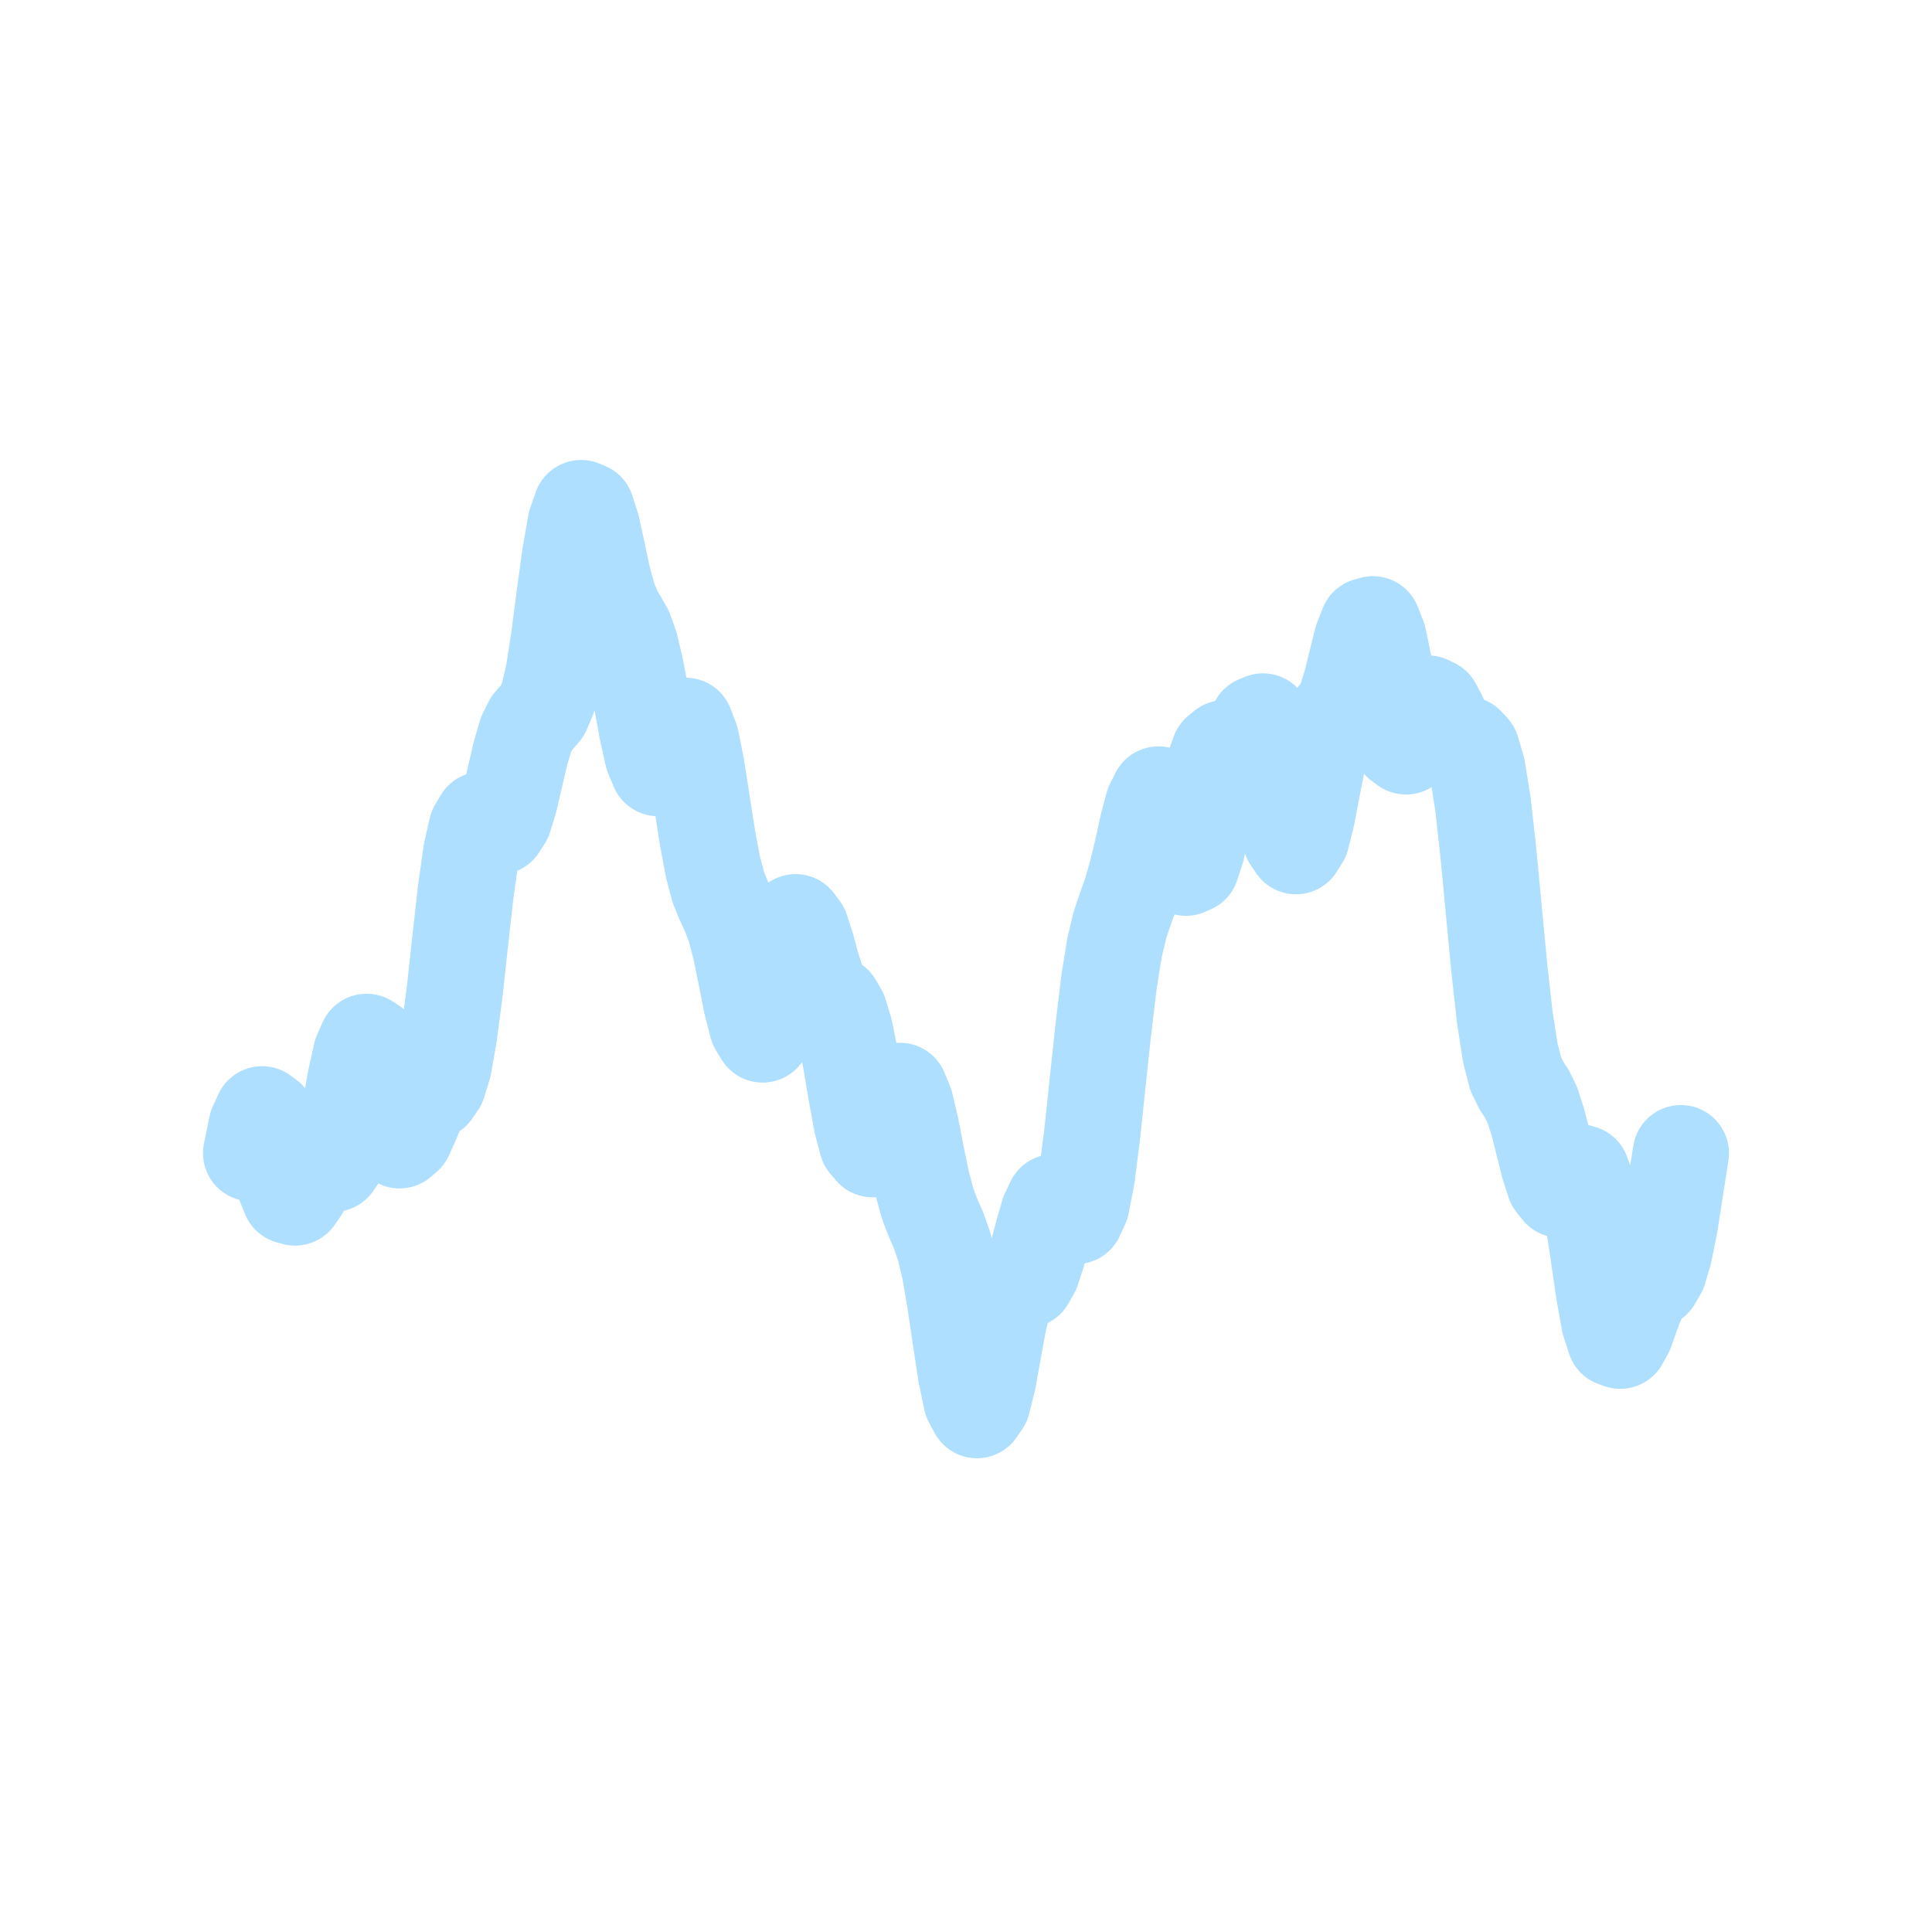
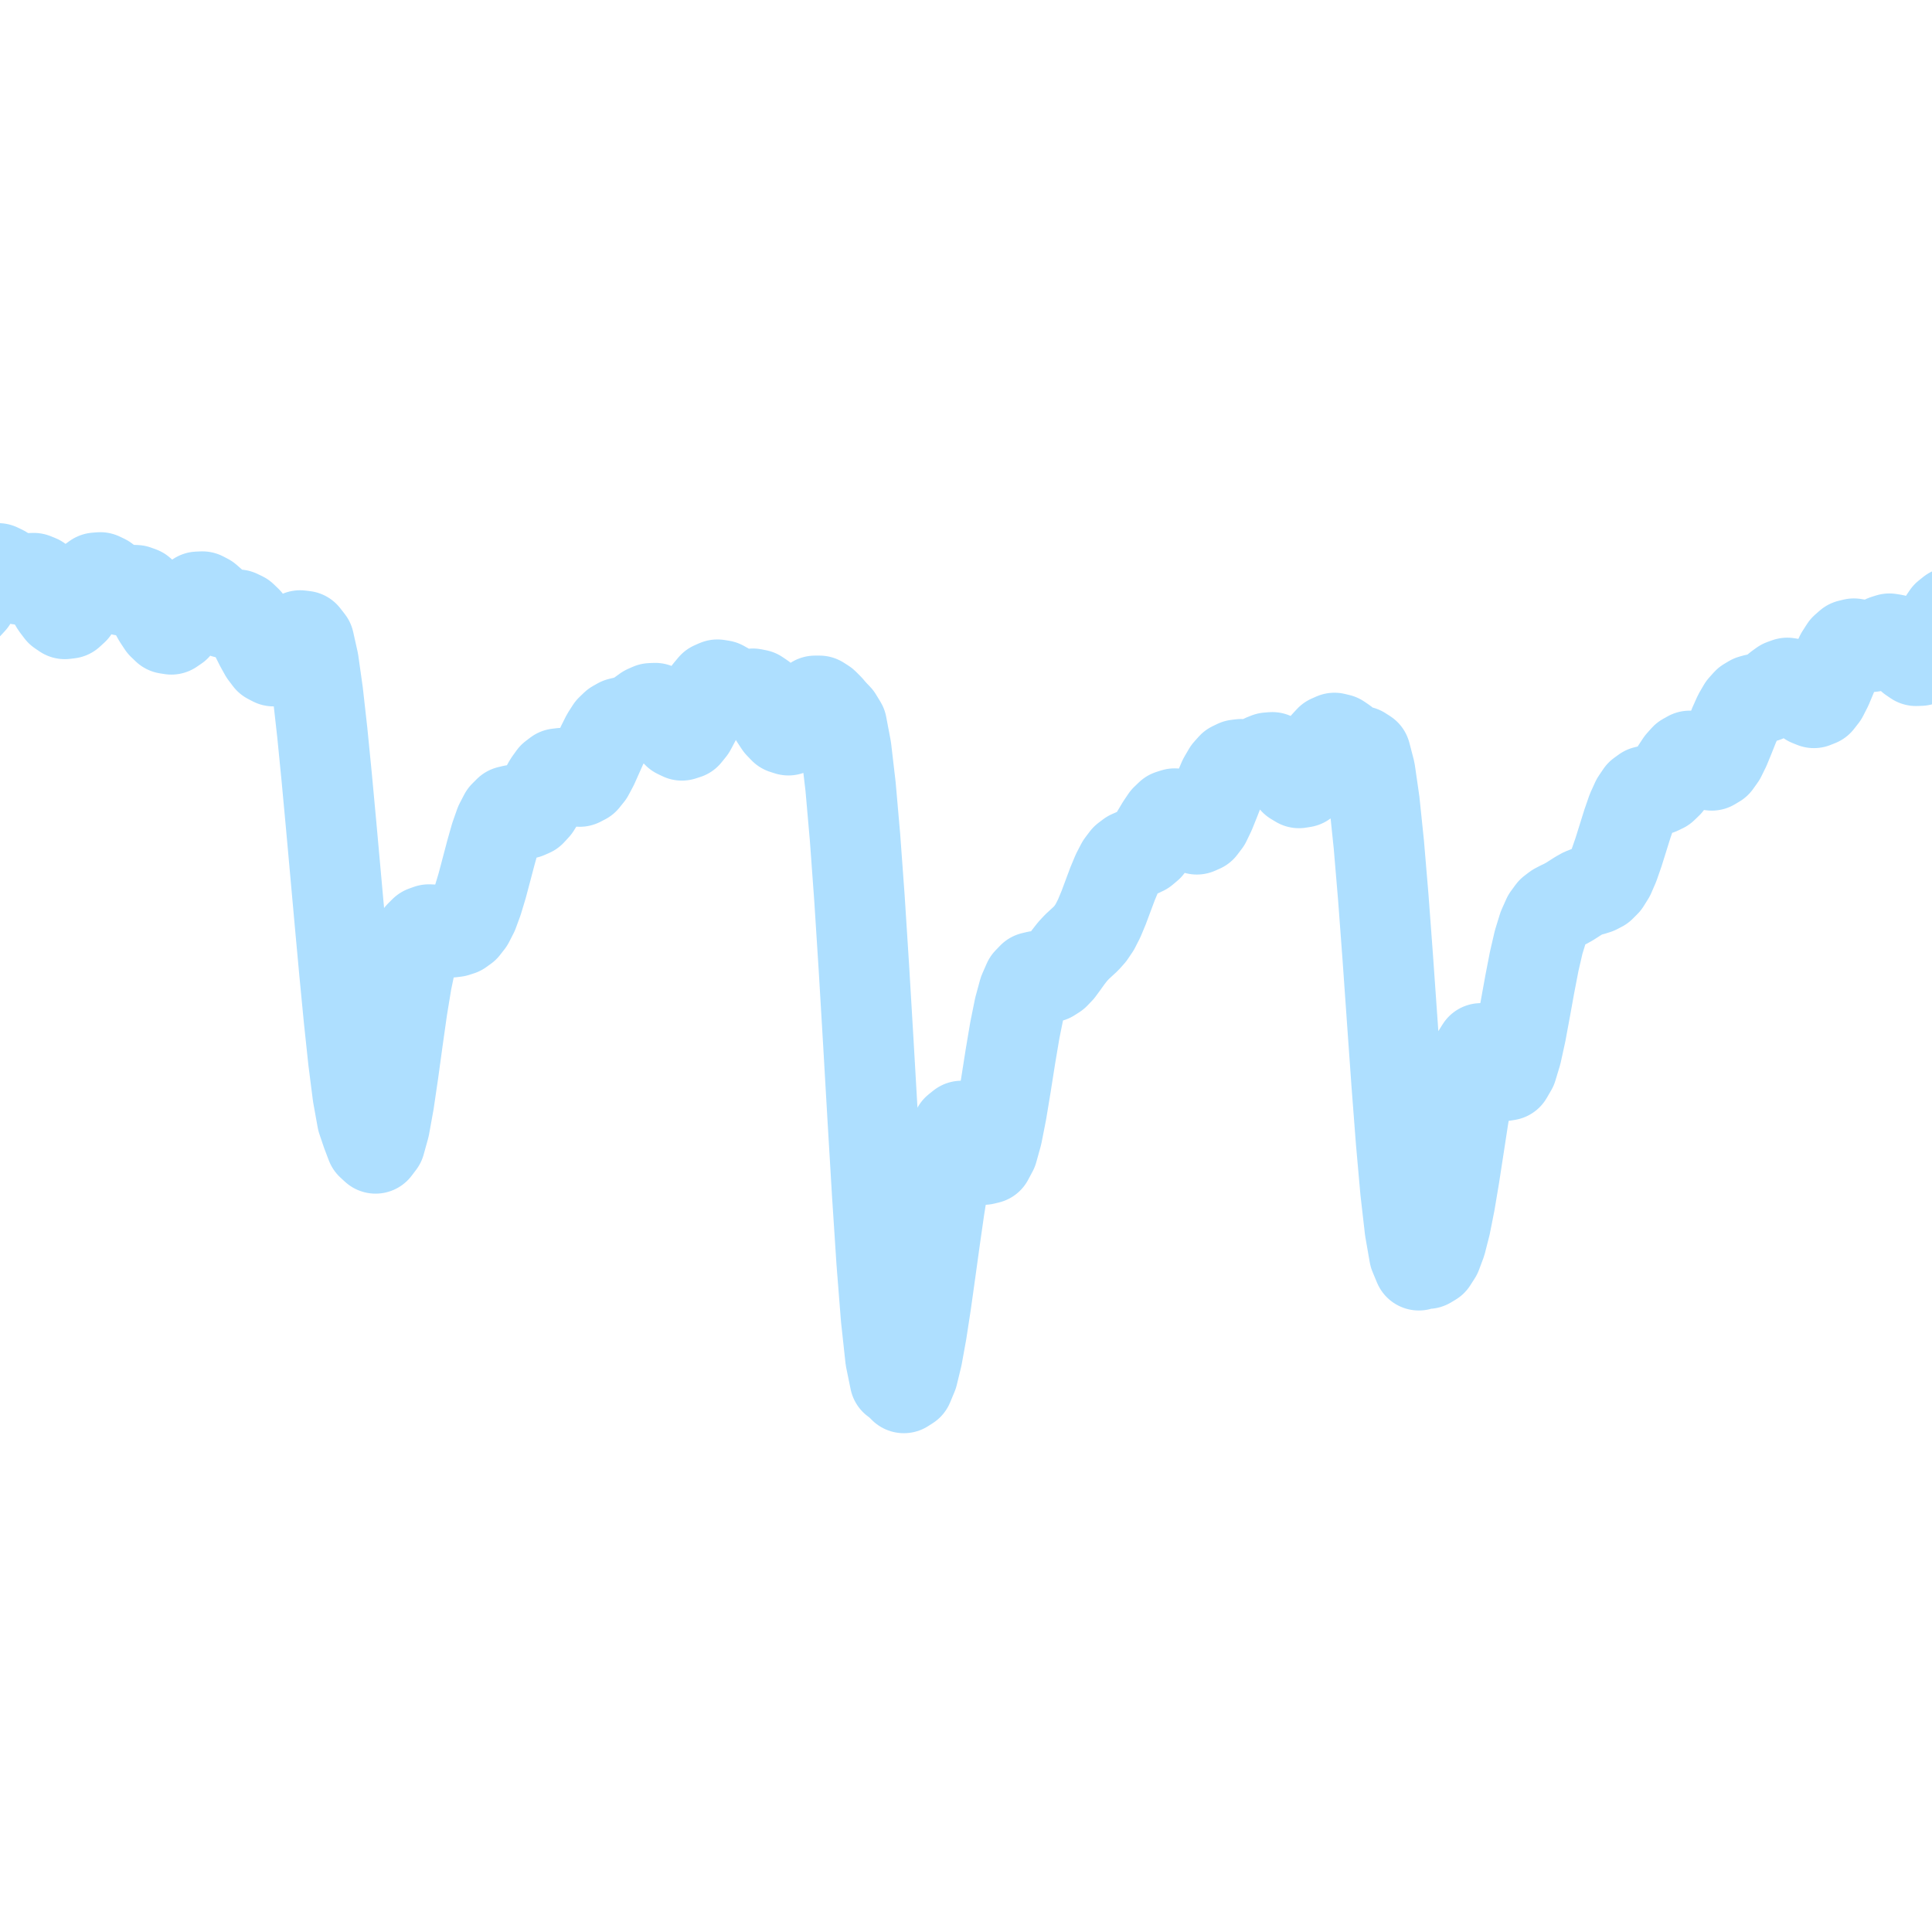
- <svg xmlns="http://www.w3.org/2000/svg" width="1024" height="1024" viewBox="0 0 1024 1024">
-   <path d="M133.1,611.2L136.0,597.0L138.9,590.6L141.9,592.8L144.8,602.3L147.7,615.1L150.6,626.8L153.5,633.9L156.4,634.7L159.4,630.4L162.3,623.6L165.2,617.6L168.1,614.6L171.0,614.9L173.9,616.6L176.8,616.8L179.8,612.5L182.7,602.5L185.6,587.8L188.5,571.8L191.4,558.7L194.3,552.2L197.2,554.1L200.2,563.7L203.1,577.5L206.0,591.3L208.9,601.0L211.8,604.4L214.7,601.9L217.6,595.5L220.6,588.5L223.5,583.3L226.4,580.4L229.3,578.4L232.2,574.2L235.1,564.9L238.0,548.4L241.0,525.5L243.9,498.9L246.8,473.0L249.7,452.3L252.6,439.4L255.5,434.5L258.4,435.3L261.4,437.7L264.3,438.0L267.2,433.5L270.1,424.0L273.0,411.6L275.9,399.1L278.8,389.3L281.8,383.3L284.7,380.0L287.6,376.6L290.5,369.7L293.4,357.1L296.3,338.4L299.2,316.1L302.2,294.3L305.1,277.6L308.0,269.3L310.9,270.5L313.8,279.6L316.7,293.0L319.6,306.6L322.6,317.4L325.5,324.6L328.4,329.4L331.3,334.5L334.2,342.7L337.1,355.1L340.0,370.8L343.0,387.1L345.9,400.2L348.8,407.1L351.7,406.5L354.6,400.1L357.5,391.4L360.4,385.0L363.4,384.7L366.3,392.3L369.2,406.9L372.1,425.5L375.0,444.1L377.9,459.6L380.8,470.5L383.8,477.8L386.7,484.0L389.6,491.8L392.5,503.0L395.4,517.2L398.3,531.9L401.3,543.5L404.2,548.3L407.1,544.8L410.0,533.7L412.9,518.1L415.8,502.9L418.7,492.2L421.7,488.8L424.6,492.7L427.5,501.7L430.4,512.3L433.3,521.2L436.2,526.8L439.1,529.7L442.1,532.1L445.0,537.1L447.9,546.8L450.8,561.3L453.7,578.4L456.6,594.5L459.5,605.6L462.5,609.1L465.4,605.0L468.3,595.7L471.2,585.3L474.1,578.5L477.0,578.2L479.9,585.2L482.9,597.9L485.8,612.9L488.7,626.9L491.6,637.7L494.5,645.4L497.4,652.0L500.3,660.2L503.3,672.5L506.2,689.5L509.1,709.2L512.0,728.2L514.9,742.0L517.8,747.4L520.7,743.2L523.7,731.3L526.6,715.1L529.5,699.4L532.4,687.7L535.3,681.4L538.2,679.6L541.1,679.7L544.1,678.3L547.0,673.2L549.9,664.3L552.8,653.3L555.7,643.3L558.6,637.2L561.5,636.3L564.5,639.5L567.4,643.7L570.3,644.5L573.2,638.2L576.1,623.1L579.0,600.1L581.9,572.5L584.9,544.6L587.8,520.5L590.7,502.4L593.6,490.2L596.5,481.6L599.4,473.5L602.3,463.5L605.3,451.2L608.2,438.0L611.1,426.9L614.0,421.1L616.9,422.5L619.8,430.5L622.7,442.3L625.7,453.5L628.6,459.9L631.5,458.6L634.4,449.7L637.3,435.5L640.2,419.8L643.2,406.9L646.1,399.0L649.0,396.6L651.9,397.7L654.8,399.2L657.7,398.6L660.6,394.8L663.6,388.8L666.5,383.6L669.4,382.4L672.3,387.7L675.2,399.6L678.1,415.8L681.0,432.2L684.0,444.2L686.9,448.5L689.8,443.9L692.7,432.3L695.6,417.1L698.5,402.4L701.4,391.2L704.4,384.4L707.3,380.7L710.2,377.4L713.1,371.8L716.0,362.7L718.9,351.0L721.8,339.4L724.8,331.7L727.7,330.9L730.6,338.2L733.5,352.1L736.4,368.8L739.3,383.9L742.2,393.4L745.2,395.6L748.1,391.4L751.0,383.7L753.9,376.5L756.8,372.9L759.7,374.3L762.6,379.7L765.6,386.7L768.5,392.4L771.4,395.1L774.3,395.0L777.2,394.6L780.1,397.7L783.0,407.6L786.0,426.1L788.9,452.3L791.8,483.0L794.7,513.5L797.6,539.4L800.5,558.1L803.4,569.3L806.4,575.4L809.3,579.8L812.2,585.7L815.1,594.7L818.0,606.2L820.9,617.8L823.8,626.7L826.8,630.5L829.7,629.1L832.6,624.7L835.5,621.0L838.4,621.8L841.3,629.7L844.2,644.7L847.2,664.4L850.1,684.6L853.0,700.7L855.9,709.6L858.8,710.6L861.7,705.4L864.6,697.1L867.6,689.2L870.5,683.8L873.4,680.8L876.3,678.3L879.2,673.3L882.1,663.6L885.1,648.5L888.0,629.8L890.9,611.2" fill="none" stroke="#4DB8FF" stroke-opacity="0.45" stroke-width="51" stroke-linecap="round" stroke-linejoin="round" />
+ <svg xmlns="http://www.w3.org/2000/svg" width="1088" height="1088" viewBox="-32 -32 1088 1088">
+   <path d="M-83.0,290.3L-80.5,291.2L-78.0,291.3L-75.5,290.9L-73.0,290.4L-70.5,290.4L-68.0,291.5L-65.5,293.9L-63.0,297.4L-60.5,301.6L-58.0,305.5L-55.5,308.5L-53.0,309.7L-50.5,308.8L-48.0,306.1L-45.5,301.9L-43.0,297.2L-40.5,292.9L-38.0,289.7L-35.5,288.1L-33.0,288.1L-30.5,289.3L-28.0,291.1L-25.5,292.8L-23.0,294.0L-20.5,294.4L-18.0,294.1L-15.5,293.7L-13.0,293.6L-10.5,294.6L-8.0,296.8L-5.5,300.3L-3.0,304.5L-0.5,308.7L2.0,312.0L4.5,313.7L7.0,313.4L9.5,311.1L12.0,307.4L14.5,302.8L17.0,298.5L19.5,295.2L22.0,293.4L24.5,293.2L27.0,294.4L29.5,296.3L32.0,298.3L34.5,299.8L37.0,300.5L39.5,300.6L42.0,300.3L44.5,300.4L47.0,301.3L49.5,303.5L52.0,307.0L54.5,311.3L57.0,315.8L59.5,319.6L62.0,322.0L64.5,322.4L67.0,320.7L69.5,317.5L72.0,313.3L74.5,309.2L77.0,305.9L79.5,304.1L82.0,304.0L84.5,305.3L87.0,307.5L89.5,309.9L92.0,311.9L94.5,313.1L97.0,313.7L99.5,313.9L102.0,314.2L104.5,315.4L107.0,317.8L109.5,321.5L112.0,326.2L114.5,331.2L117.0,335.7L119.5,339.0L122.0,340.3L124.5,339.7L127.0,337.3L129.5,333.8L132.0,330.2L134.5,327.4L137.0,325.9L139.5,326.2L142.0,329.4L144.5,340.6L147.0,358.3L149.5,380.6L152.0,405.9L154.5,432.9L157.0,460.6L159.5,488.3L162.0,515.5L164.5,541.4L167.0,564.9L169.5,584.5L172.0,598.4L174.5,605.8L177.0,612.4L179.5,614.7L182.0,611.4L184.5,602.4L187.0,588.6L189.5,571.6L192.0,553.4L194.5,535.8L197.0,520.6L199.5,508.6L202.0,500.1L204.5,494.9L207.0,492.4L209.5,491.5L212.0,491.6L214.5,492.0L217.0,492.5L219.5,492.8L222.0,493.0L224.5,492.7L227.0,491.9L229.5,490.1L232.0,486.9L234.5,482.0L237.0,475.2L239.5,466.9L242.0,457.5L244.5,448.0L247.0,439.2L249.5,432.1L252.0,427.3L254.5,424.8L257.0,424.2L259.5,424.9L262.0,425.9L264.5,426.1L267.0,425.0L269.5,422.3L272.0,418.3L274.5,413.6L277.0,409.1L279.5,405.6L282.0,403.7L284.5,403.4L287.0,404.5L289.5,406.2L292.0,407.7L294.5,408.1L297.0,406.8L299.5,403.7L302.0,399.0L304.5,393.4L307.0,387.8L309.5,382.8L312.0,378.9L314.5,376.5L317.0,375.1L319.5,374.5L322.0,373.9L324.5,373.0L327.0,371.6L329.5,369.8L332.0,368.0L334.5,366.9L337.0,366.8L339.5,368.2L342.0,370.9L344.5,374.5L347.0,378.1L349.5,380.9L352.0,382.1L354.5,381.3L357.0,378.2L359.5,373.5L362.0,367.9L364.5,362.3L367.0,357.7L369.5,354.7L372.0,353.6L374.5,354.0L377.0,355.4L379.5,357.2L382.0,358.6L384.5,359.4L387.0,359.4L389.5,359.0L392.0,358.7L394.5,359.2L397.0,360.9L399.5,363.8L402.0,367.7L404.5,372.0L407.0,375.8L409.5,378.4L412.0,379.2L414.5,378.0L417.0,375.1L419.5,371.4L422.0,367.5L424.5,364.4L427.0,362.7L429.5,362.7L432.0,364.3L434.5,366.8L437.0,369.7L439.5,372.3L442.0,376.4L444.5,389.6L447.0,411.0L449.5,439.5L452.0,473.8L454.5,512.9L457.0,555.0L459.5,598.2L462.0,640.1L464.5,678.3L467.0,710.0L469.5,733.0L472.0,745.2L474.5,747.1L477.0,749.6L479.5,748.0L482.0,742.0L484.5,731.7L487.0,717.9L489.5,701.6L492.0,683.8L494.5,665.7L497.0,648.3L499.5,632.7L502.0,619.6L504.5,609.9L507.0,604.1L509.5,602.1L512.0,603.7L514.5,607.8L517.0,613.1L519.5,618.1L522.0,621.0L524.5,620.4L527.0,615.7L529.5,606.7L532.0,594.0L534.5,578.9L537.0,563.0L539.5,548.2L542.0,535.8L544.5,526.6L547.0,520.9L549.5,518.3L552.0,517.7L554.5,518.2L557.0,518.6L559.5,518.2L562.0,516.6L564.5,514.0L567.0,510.6L569.5,507.1L572.0,503.9L574.5,501.2L577.0,498.9L579.5,496.6L582.0,493.8L584.5,490.1L587.0,485.2L589.5,479.2L592.0,472.5L594.5,465.8L597.0,459.8L599.5,455.0L602.0,451.7L604.5,449.8L607.0,448.7L609.5,447.9L612.0,446.7L614.5,444.6L617.0,441.4L619.5,437.3L622.0,433.1L624.5,429.4L627.0,427.0L629.5,426.2L632.0,427.1L634.5,429.3L637.0,432.0L639.5,434.2L642.0,435.0L644.5,433.9L647.0,430.6L649.5,425.4L652.0,419.2L654.5,412.8L657.0,407.0L659.5,402.7L662.0,399.9L664.5,398.7L667.0,398.4L669.5,398.6L672.0,398.6L674.5,398.0L677.0,397.0L679.5,395.7L682.0,394.7L684.5,394.5L687.0,395.6L689.5,397.9L692.0,401.1L694.5,404.5L697.0,407.4L699.5,408.9L702.0,408.5L704.5,406.1L707.0,402.0L709.5,396.9L712.0,391.7L714.5,387.4L717.0,384.7L719.5,383.6L722.0,384.2L724.5,385.9L727.0,387.9L729.5,389.7L732.0,390.8L734.5,391.1L737.0,392.7L739.5,402.3L742.0,419.6L744.5,443.7L747.0,473.4L749.5,507.0L752.0,542.5L754.5,577.7L757.0,610.3L759.5,638.4L762.0,660.2L764.5,674.5L767.0,680.5L769.5,679.2L772.0,679.6L774.5,678.1L777.0,674.2L779.5,667.5L782.0,657.7L784.5,645.1L787.0,630.2L789.5,614.0L792.0,597.7L794.5,582.9L797.0,570.8L799.5,562.4L802.0,558.4L804.5,558.3L807.0,561.5L809.5,566.3L812.0,571.0L814.5,573.9L817.0,573.5L819.5,569.2L822.0,560.9L824.5,549.5L827.0,536.0L829.5,522.2L832.0,509.3L834.5,498.5L837.0,490.4L839.5,484.8L842.0,481.4L844.5,479.5L847.0,478.2L849.5,477.0L852.0,475.6L854.5,474.0L857.0,472.4L859.5,471.0L862.0,470.0L864.5,469.4L867.0,468.6L869.5,467.3L872.0,464.8L874.5,460.8L877.0,455.0L879.5,447.8L882.0,439.8L884.5,431.8L887.0,424.6L889.5,419.1L892.0,415.4L894.5,413.6L897.0,413.0L899.5,413.0L902.0,412.7L904.5,411.5L907.0,409.1L909.5,405.6L912.0,401.7L914.5,397.9L917.0,395.1L919.5,393.7L922.0,393.9L924.5,395.3L927.0,397.1L929.5,398.7L932.0,399.0L934.5,397.5L937.0,394.0L939.5,388.9L942.0,382.8L944.5,376.5L947.0,370.9L949.5,366.6L952.0,363.8L954.5,362.3L957.0,361.6L959.5,361.2L962.0,360.5L964.5,359.2L967.0,357.4L969.5,355.3L972.0,353.5L974.5,352.6L977.0,353.0L979.5,354.8L982.0,357.5L984.5,360.4L987.0,362.8L989.5,363.8L992.0,362.8L994.5,359.6L997.0,354.7L999.5,348.7L1002.0,342.6L1004.5,337.2L1007.0,333.3L1009.5,331.1L1012.0,330.5L1014.5,330.9L1017.0,331.8L1019.5,332.3L1022.0,332.2L1024.5,331.3L1027.0,329.9L1029.5,328.5L1032.0,327.7L1034.5,328.1L1037.0,329.7L1039.5,332.4L1042.0,335.5L1044.5,338.4L1047.0,340.1L1049.5,340.0L1052.0,337.9L1054.5,333.9L1057.0,328.8L1059.5,323.4L1062.0,318.5L1064.5,314.8L1067.0,312.8L1069.5,312.3L1072.0,312.9L1074.5,314.0L1077.0,314.9L1079.5,315.1L1082.0,314.5L1084.5,313.4L1087.0,312.2L1089.5,311.6L1092.0,312.0L1094.5,313.8L1097.0,316.8L1099.5,320.3L1102.0,323.7L1104.5,326.1L1107.0,326.8" fill="none" stroke="#4DB8FF" stroke-opacity="0.45" stroke-width="51" stroke-linecap="round" stroke-linejoin="round" />
</svg>
